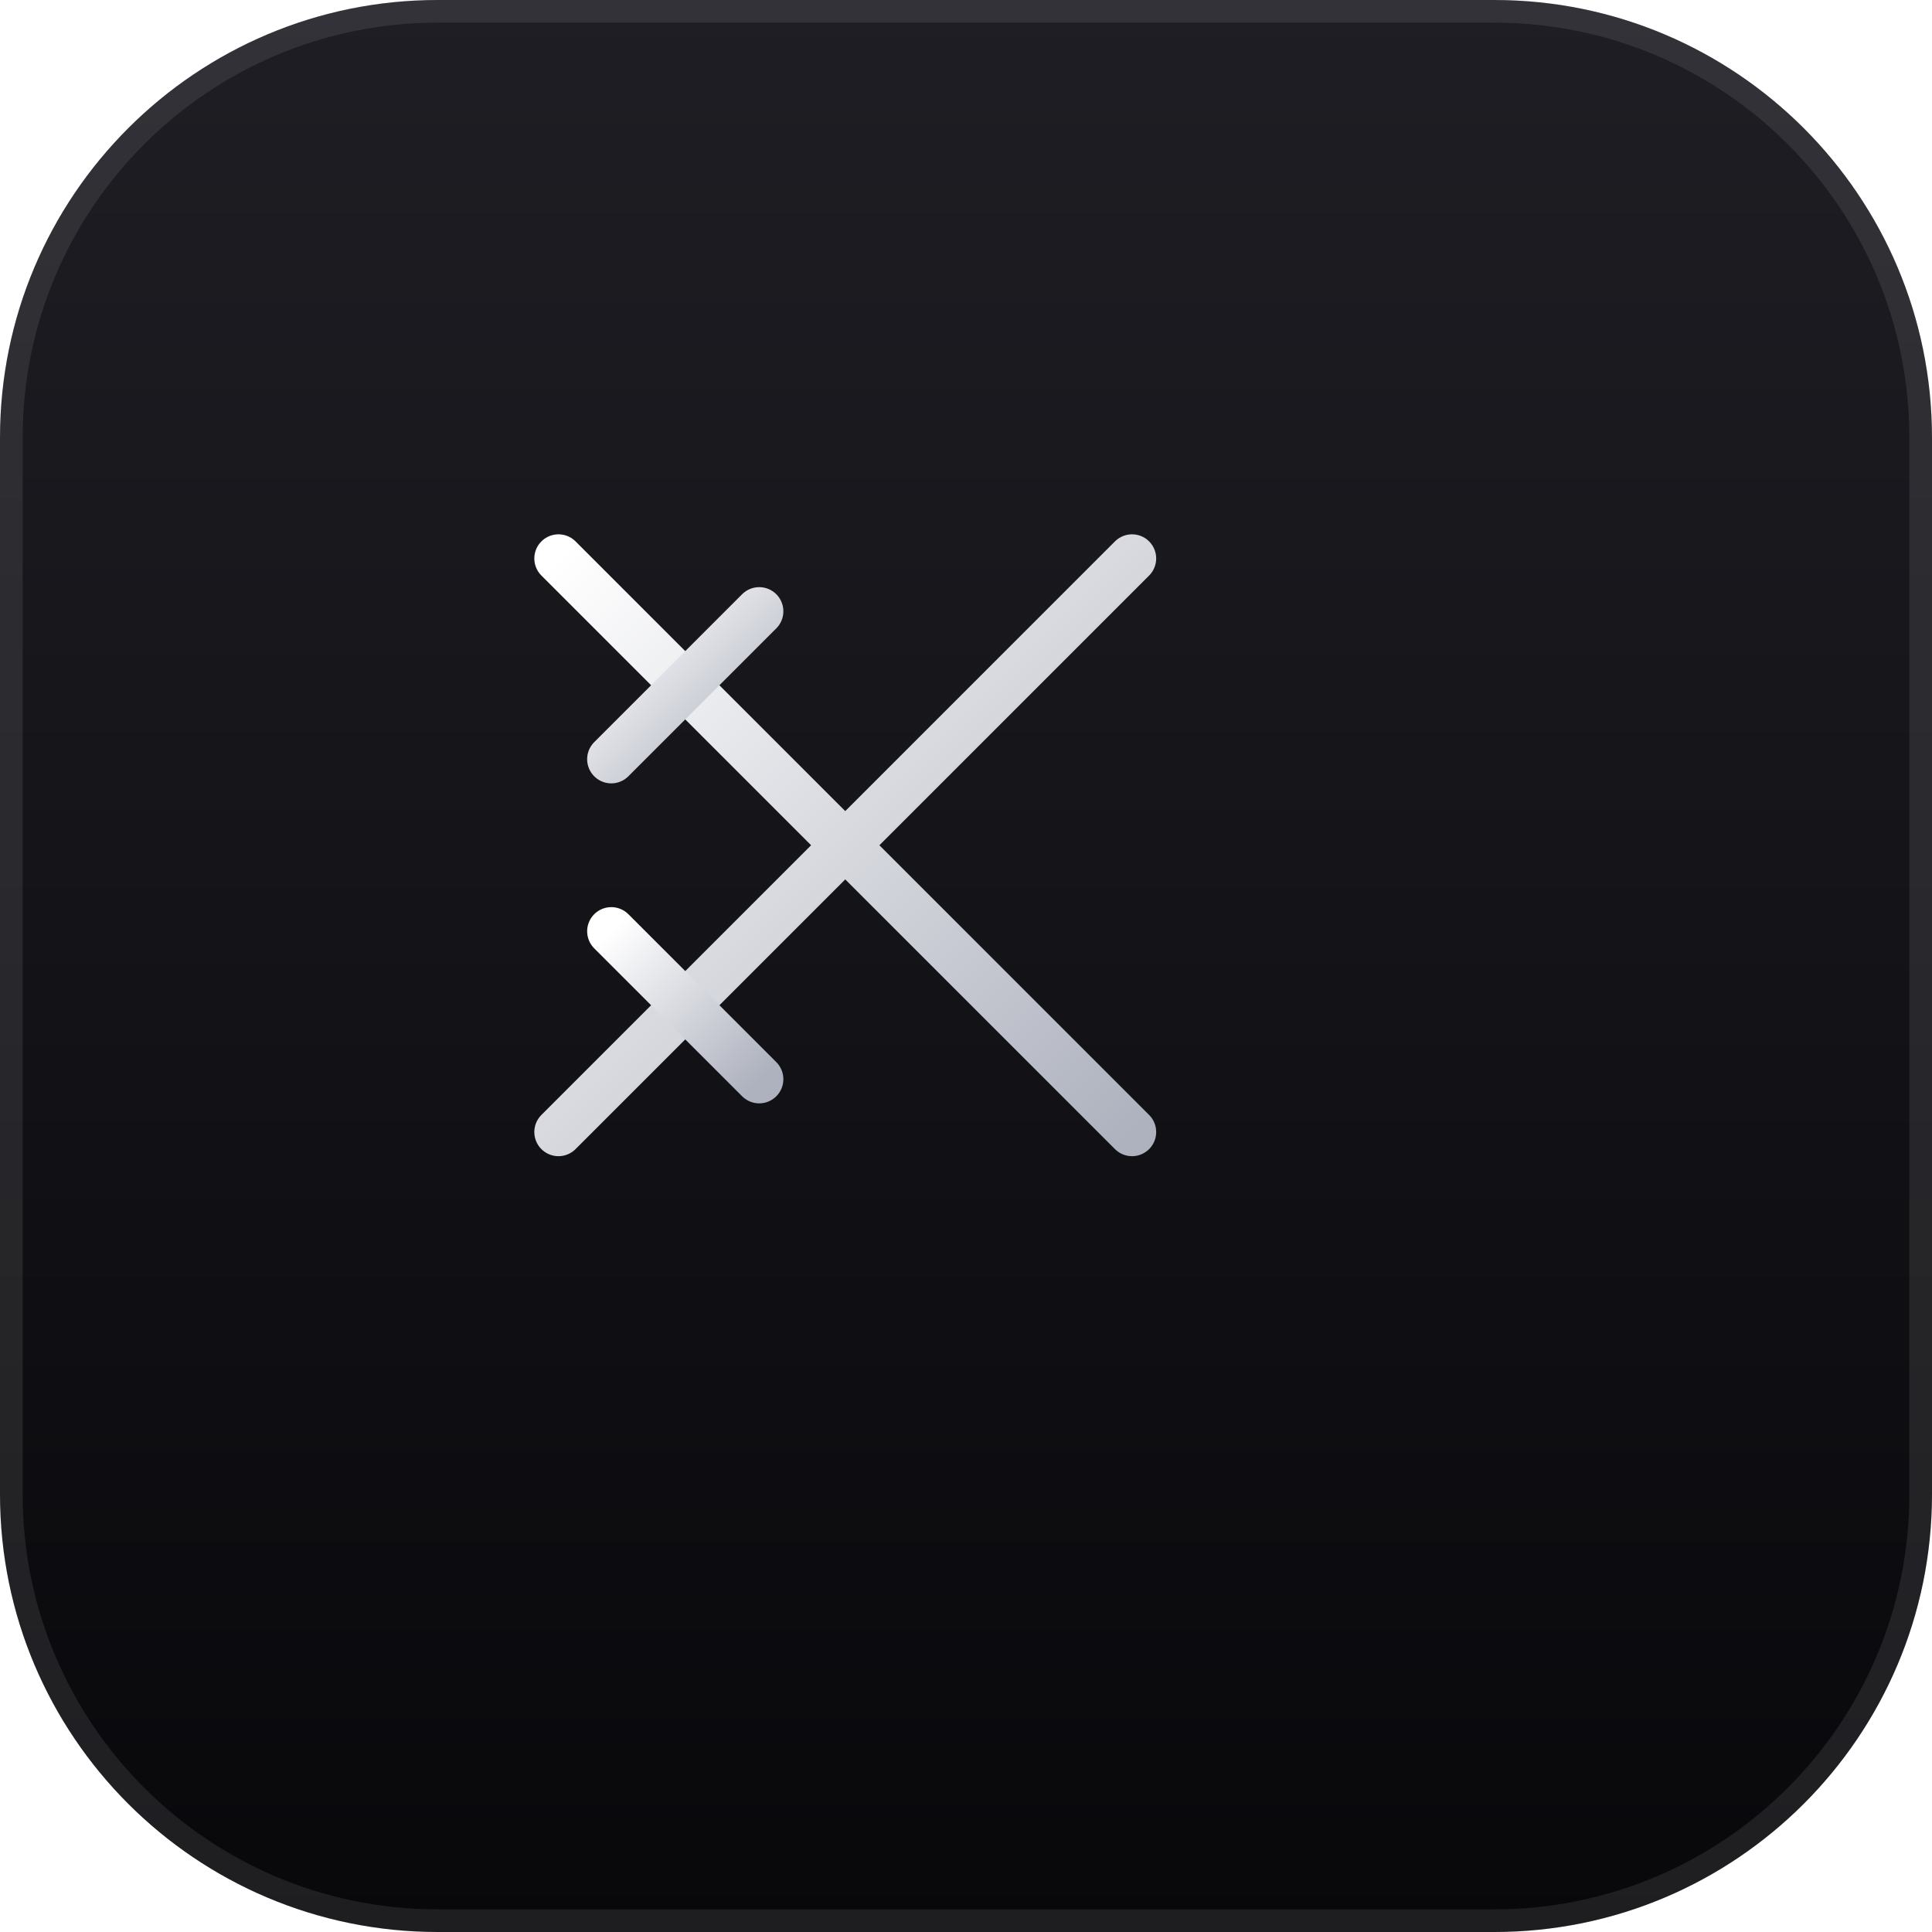
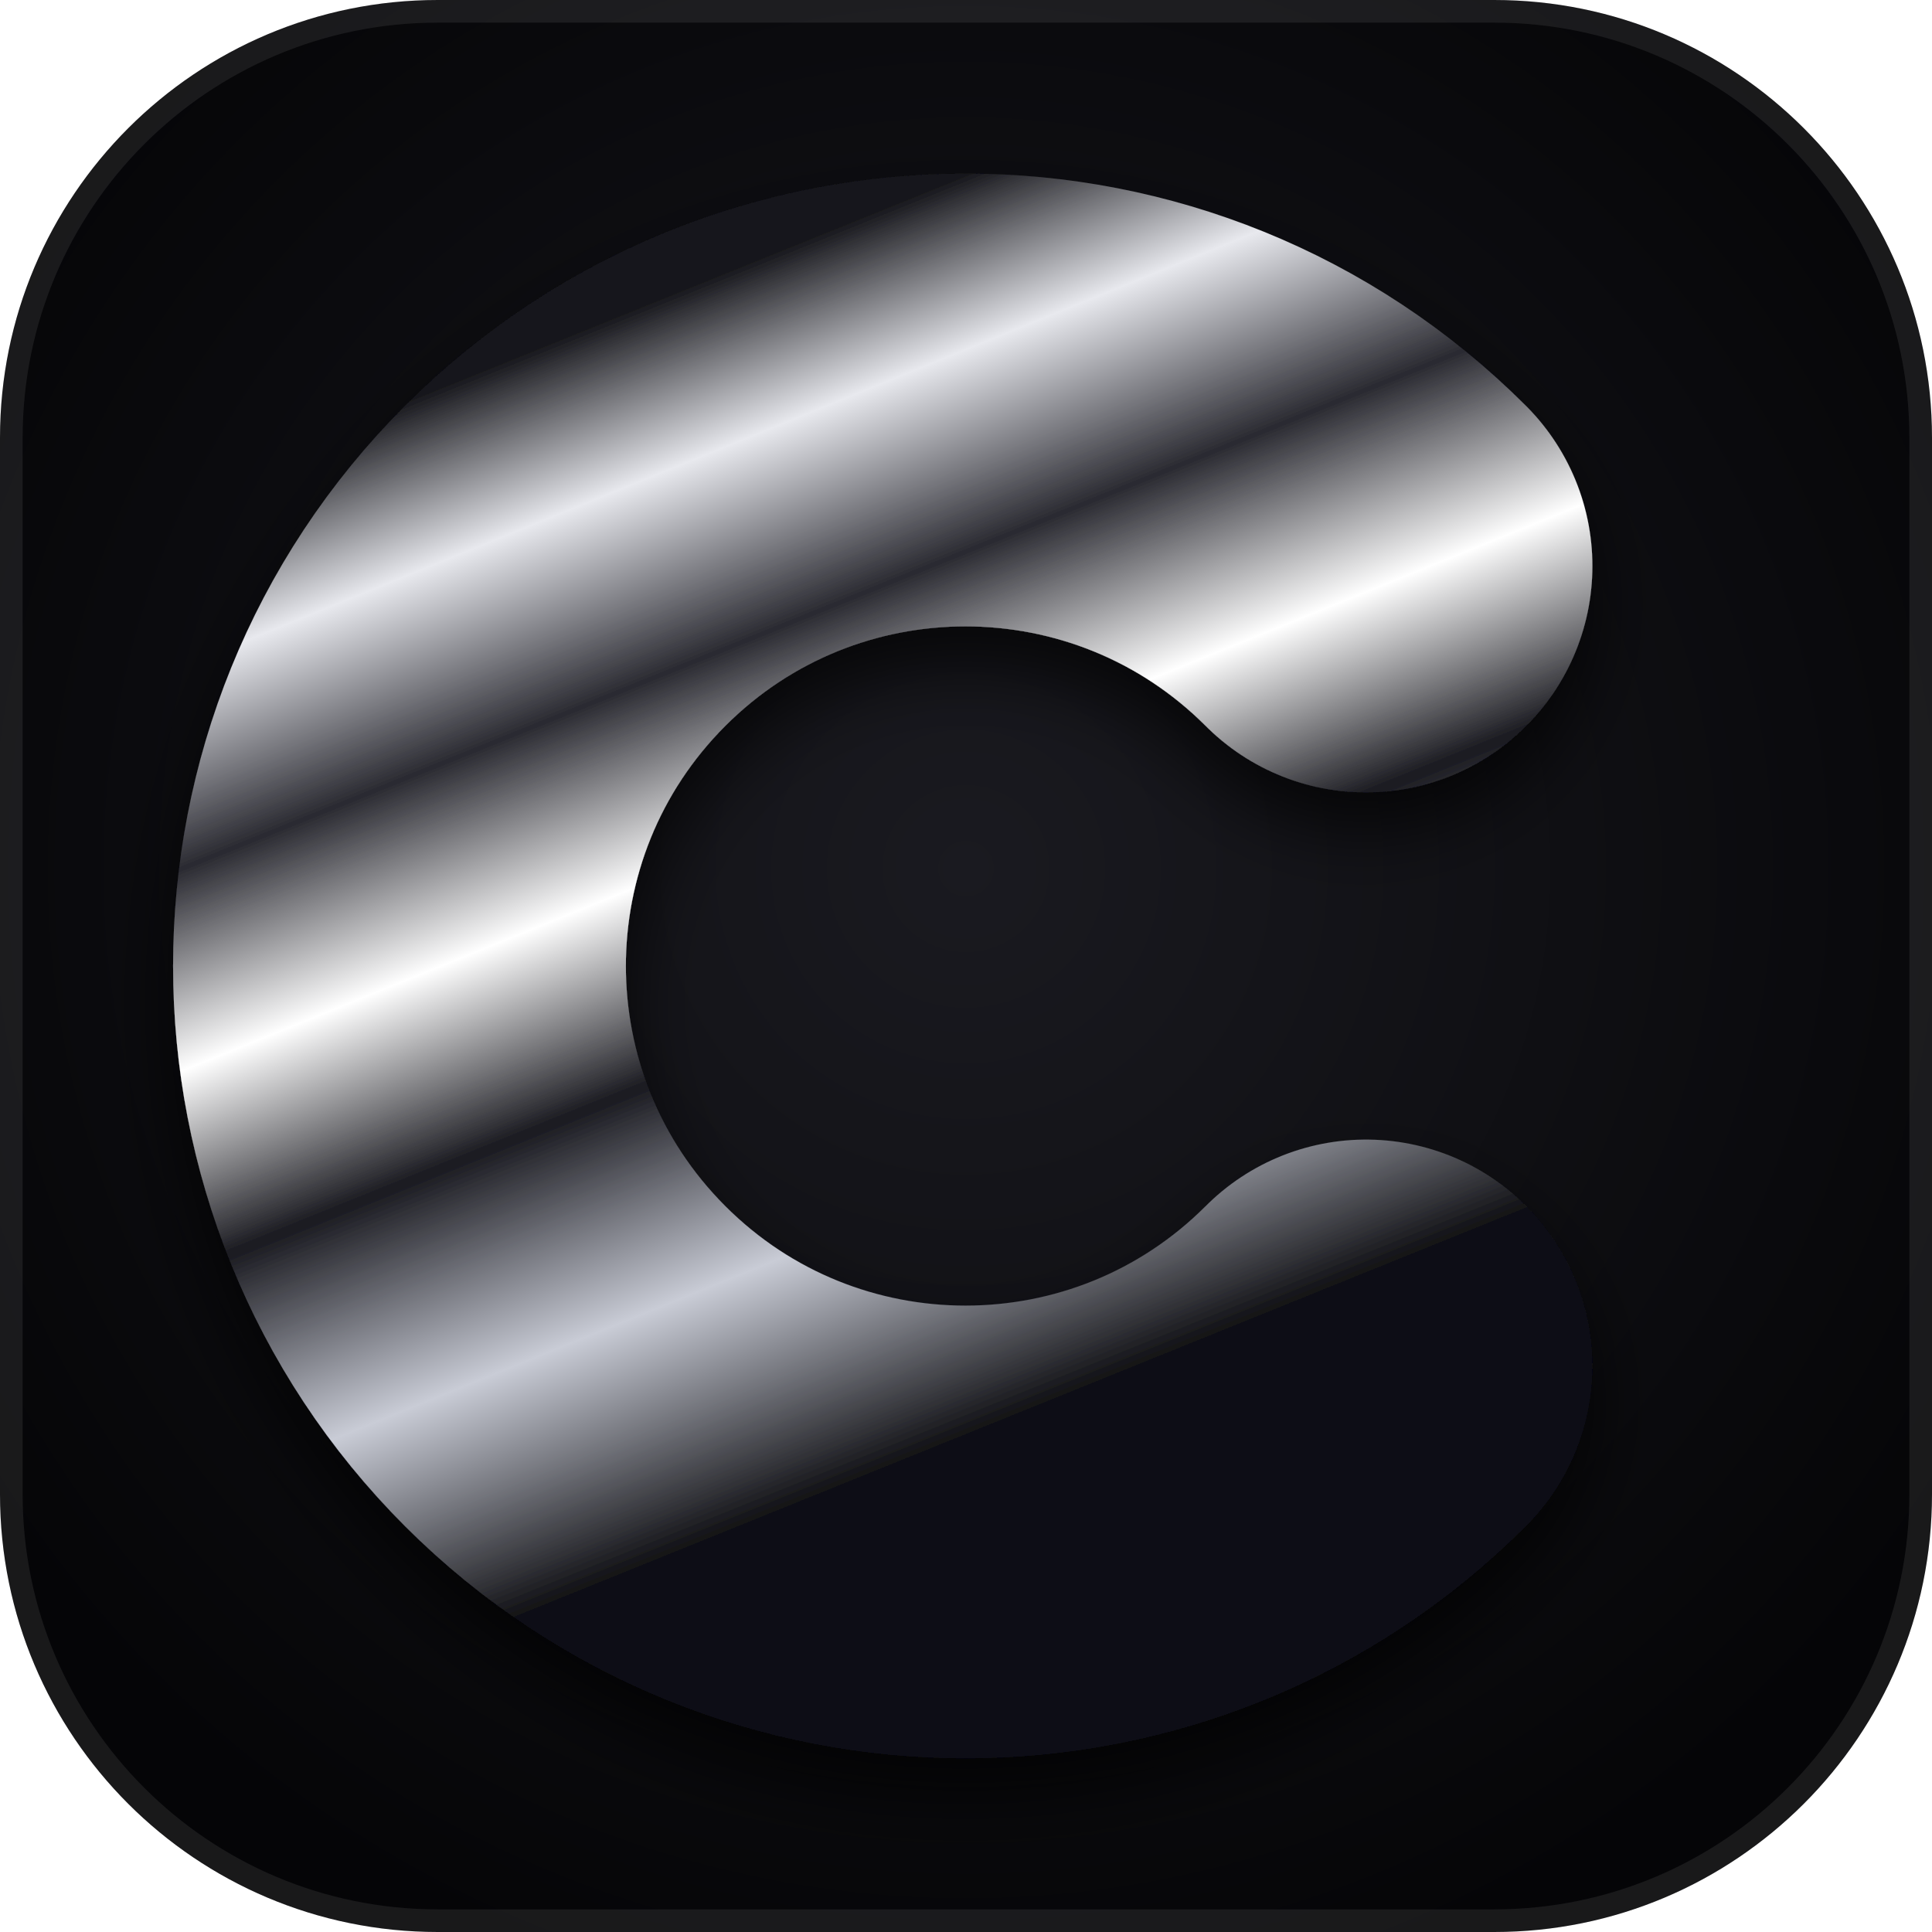
<svg xmlns="http://www.w3.org/2000/svg" viewBox="0 0 512 512">
  <defs>
-     <linearGradient id="bg" x1="0" y1="0" x2="0" y2="1">
-       <stop offset="0" stop-color="#1e1e24" />
-       <stop offset="1" stop-color="#08080b" />
+     <linearGradient id="chrome" x1="0" y1="0" x2="0.35" y2="1">
+       <stop offset="0" stop-color="#15151a" />
+       <stop offset="0.14" stop-color="#e8e9ee" />
+       <stop offset="0.3" stop-color="#2a2a31" />
+       <stop offset="0.46" stop-color="#ffffff" />
+       <stop offset="0.62" stop-color="#1a1a20" />
+       <stop offset="0.8" stop-color="#c9ccd6" />
+       <stop offset="1" stop-color="#101014" />
    </linearGradient>
-     <linearGradient id="st" x1="0" y1="0" x2="1" y2="1">
-       <stop offset="0" stop-color="#ffffff" />
-       <stop offset="1" stop-color="#aeb2be" />
-     </linearGradient>
+     <filter id="liquid" x="-30%" y="-30%" width="160%" height="160%" color-interpolation-filters="sRGB">
+       <feGaussianBlur in="SourceGraphic" stdDeviation="16" result="blob" />
+       <feComponentTransfer in="blob" result="blobT">
+         <feFuncA type="linear" slope="3.2" intercept="-1.1" />
+       </feComponentTransfer>
+       <feTurbulence type="fractalNoise" baseFrequency="0.006" numOctaves="2" seed="7" result="noise" />
+       <feDisplacementMap in="blobT" in2="noise" scale="26" xChannelSelector="R" yChannelSelector="G" result="shape" />
+       <feGaussianBlur in="shape" stdDeviation="5" result="soft" />
+       <feComposite in="SourceGraphic" in2="soft" operator="in" result="fill" />
+       <feSpecularLighting in="soft" surfaceScale="10" specularConstant="1.2" specularExponent="28" lighting-color="#ffffff" result="spec">
+         <fePointLight x="120" y="70" z="230" />
+       </feSpecularLighting>
+       <feComposite in="spec" in2="soft" operator="in" result="specIn" />
+       <feComposite in="fill" in2="specIn" operator="arithmetic" k1="0" k2="1" k3="0.85" k4="0" result="lit" />
+       <feDropShadow in="lit" dx="0" dy="10" stdDeviation="9" flood-color="#000" flood-opacity="0.7" />
+     </filter>
+     <radialGradient id="bgGlow" cx="0.5" cy="0.45" r="0.6">
+       <stop offset="0" stop-color="#1a1a20" />
+       <stop offset="1" stop-color="#050507" />
+     </radialGradient>
  </defs>
-   <rect width="512" height="512" rx="116" fill="url(#bg)" />
-   <rect x="3" y="3" width="506" height="506" rx="113" fill="none" stroke="rgba(255,255,255,.09)" stroke-width="6" />
-   <g transform="translate(96 96) scale(4)" fill="none" stroke="url(#st)" stroke-width="3.2" stroke-linecap="round">
-     <path d="M13 51 L51 13" />
-     <path d="M13 13 L51 51" />
-     <path d="M16.5 37.7 L26.3 47.5" />
-     <path d="M16.5 26.3 L26.3 16.5" />
-   </g>
+   <rect width="512" height="512" rx="116" fill="url(#bgGlow)" />
+   <rect x="3" y="3" width="506" height="506" rx="113" fill="none" stroke="rgba(255,255,255,.08)" stroke-width="6" />
+   <path d="M362 150 A150 150 0 1 0 362 362" fill="none" stroke="url(#chrome)" stroke-width="120" stroke-linecap="round" filter="url(#liquid)" />
</svg>
